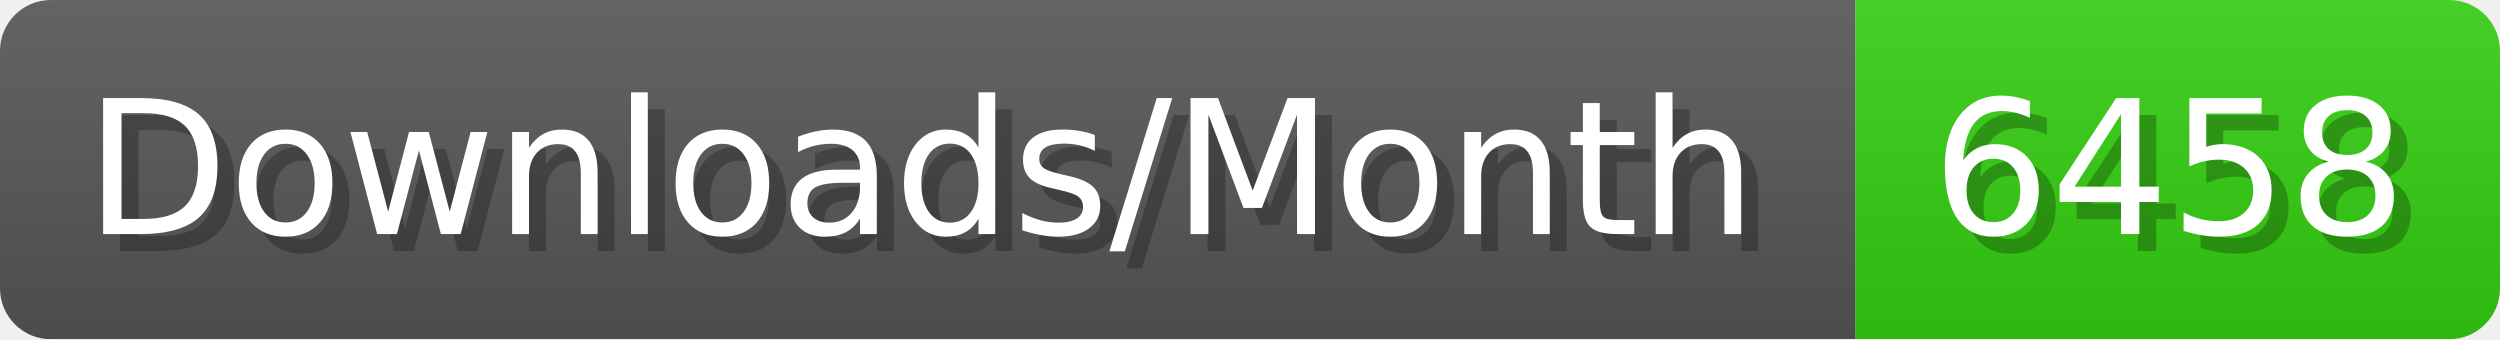
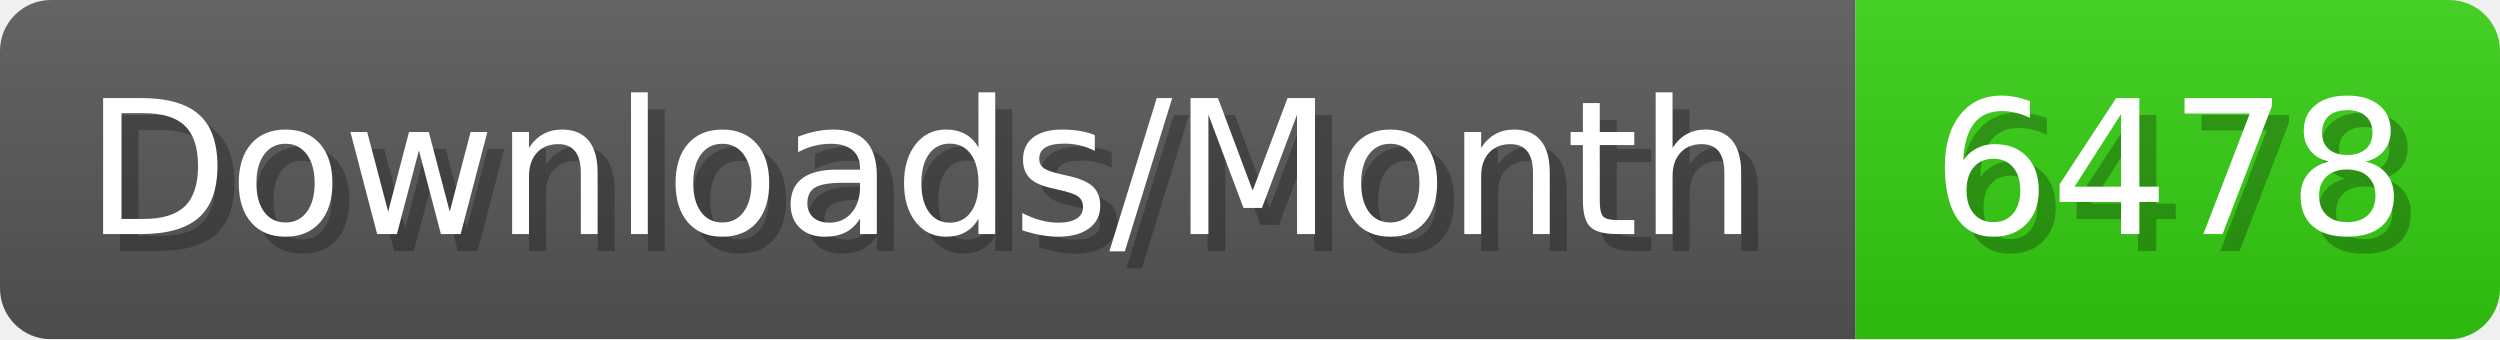
- <svg xmlns="http://www.w3.org/2000/svg" width="147.4" height="20" viewBox="0 0 1474 200" role="img" aria-label="Downloads/Month: 6458">
+ <svg xmlns="http://www.w3.org/2000/svg" width="147.4" height="20" viewBox="0 0 1474 200" role="img" aria-label="Downloads/Month: 6478">
  <linearGradient id="YlXUI" x2="0" y2="100%">
    <stop offset="0" stop-opacity=".1" stop-color="#EEE" />
    <stop offset="1" stop-opacity=".1" />
  </linearGradient>
  <mask id="JHhop">
    <rect width="1474" height="200" rx="30" fill="#FFF" />
  </mask>
  <g mask="url(#JHhop)">
    <rect width="1094" height="200" fill="#555" />
    <rect width="380" height="200" fill="#3C1" x="1094" />
    <rect width="1474" height="200" fill="url(#YlXUI)" />
  </g>
  <g aria-hidden="true" fill="#fff" text-anchor="start" font-family="Verdana,DejaVu Sans,sans-serif" font-size="110">
    <text x="60" y="148" textLength="994" fill="#000" opacity="0.25">Downloads/Month</text>
    <text x="50" y="138" textLength="994">Downloads/Month</text>
-     <text x="1149" y="148" textLength="280" fill="#000" opacity="0.25">6458</text>
-     <text x="1139" y="138" textLength="280">6458</text>
+     <text x="1149" y="148" textLength="280" fill="#000" opacity="0.25">6478</text>
+     <text x="1139" y="138" textLength="280">6478</text>
  </g>
</svg>
